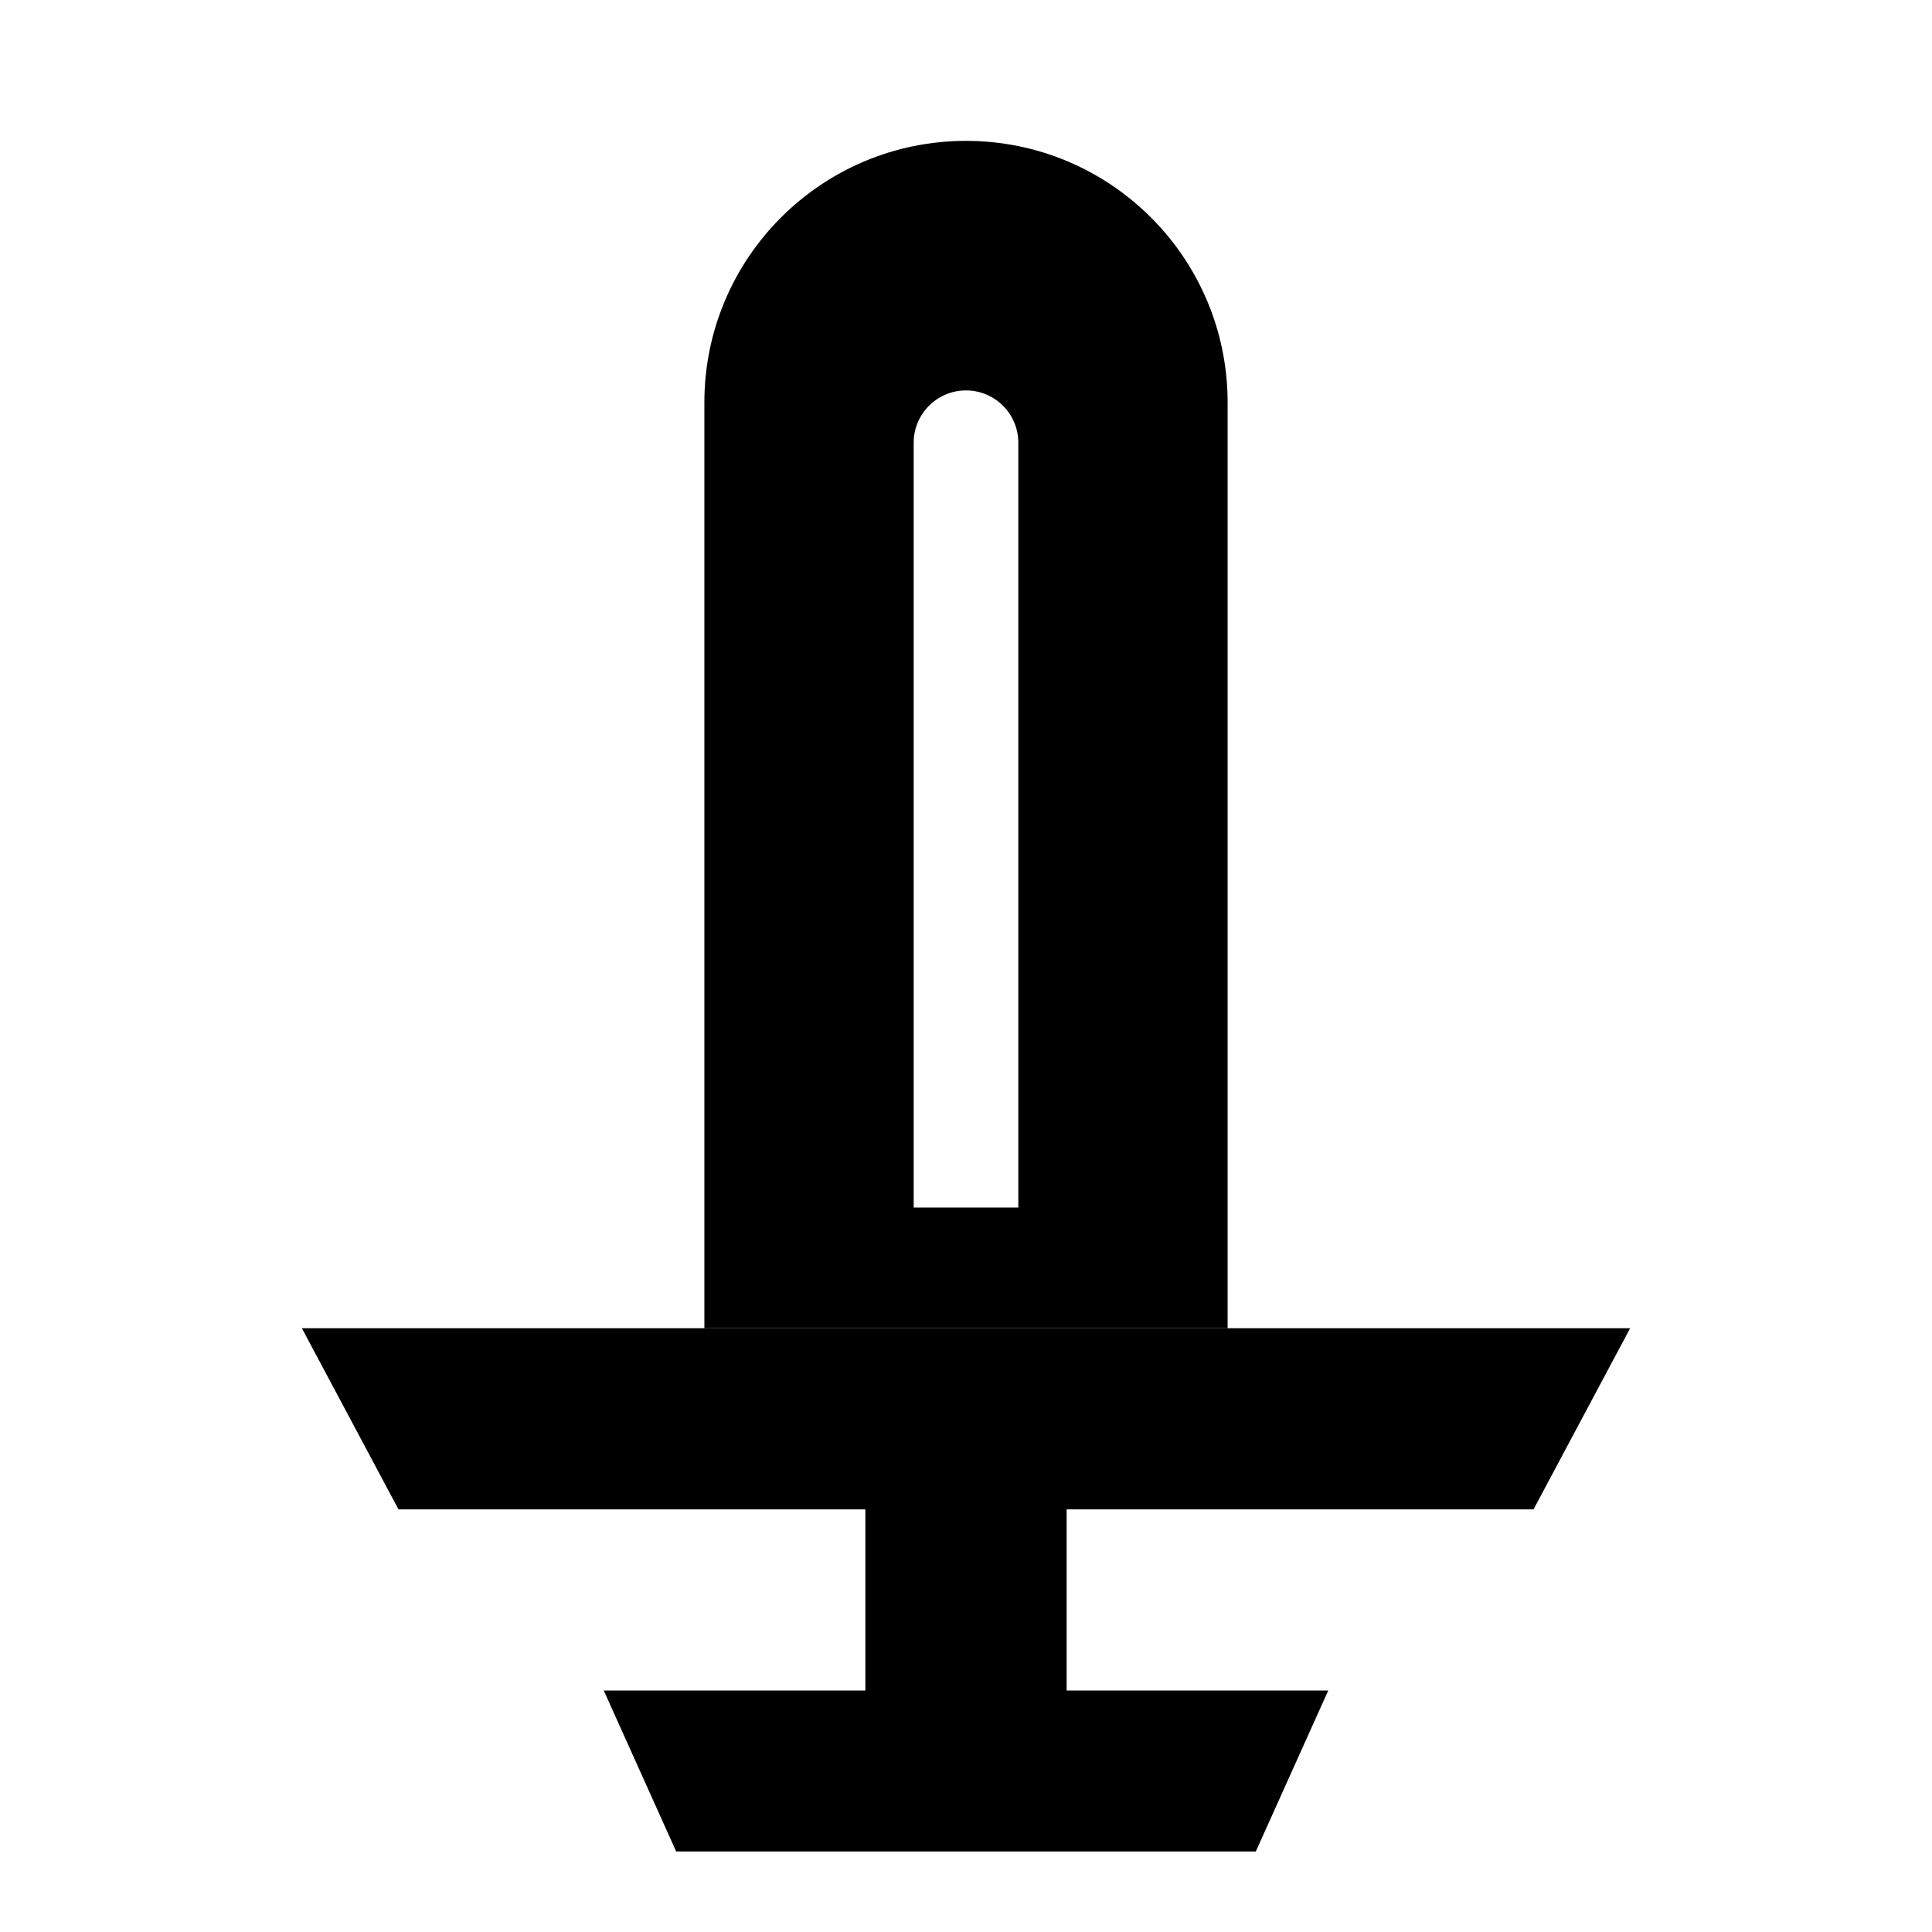
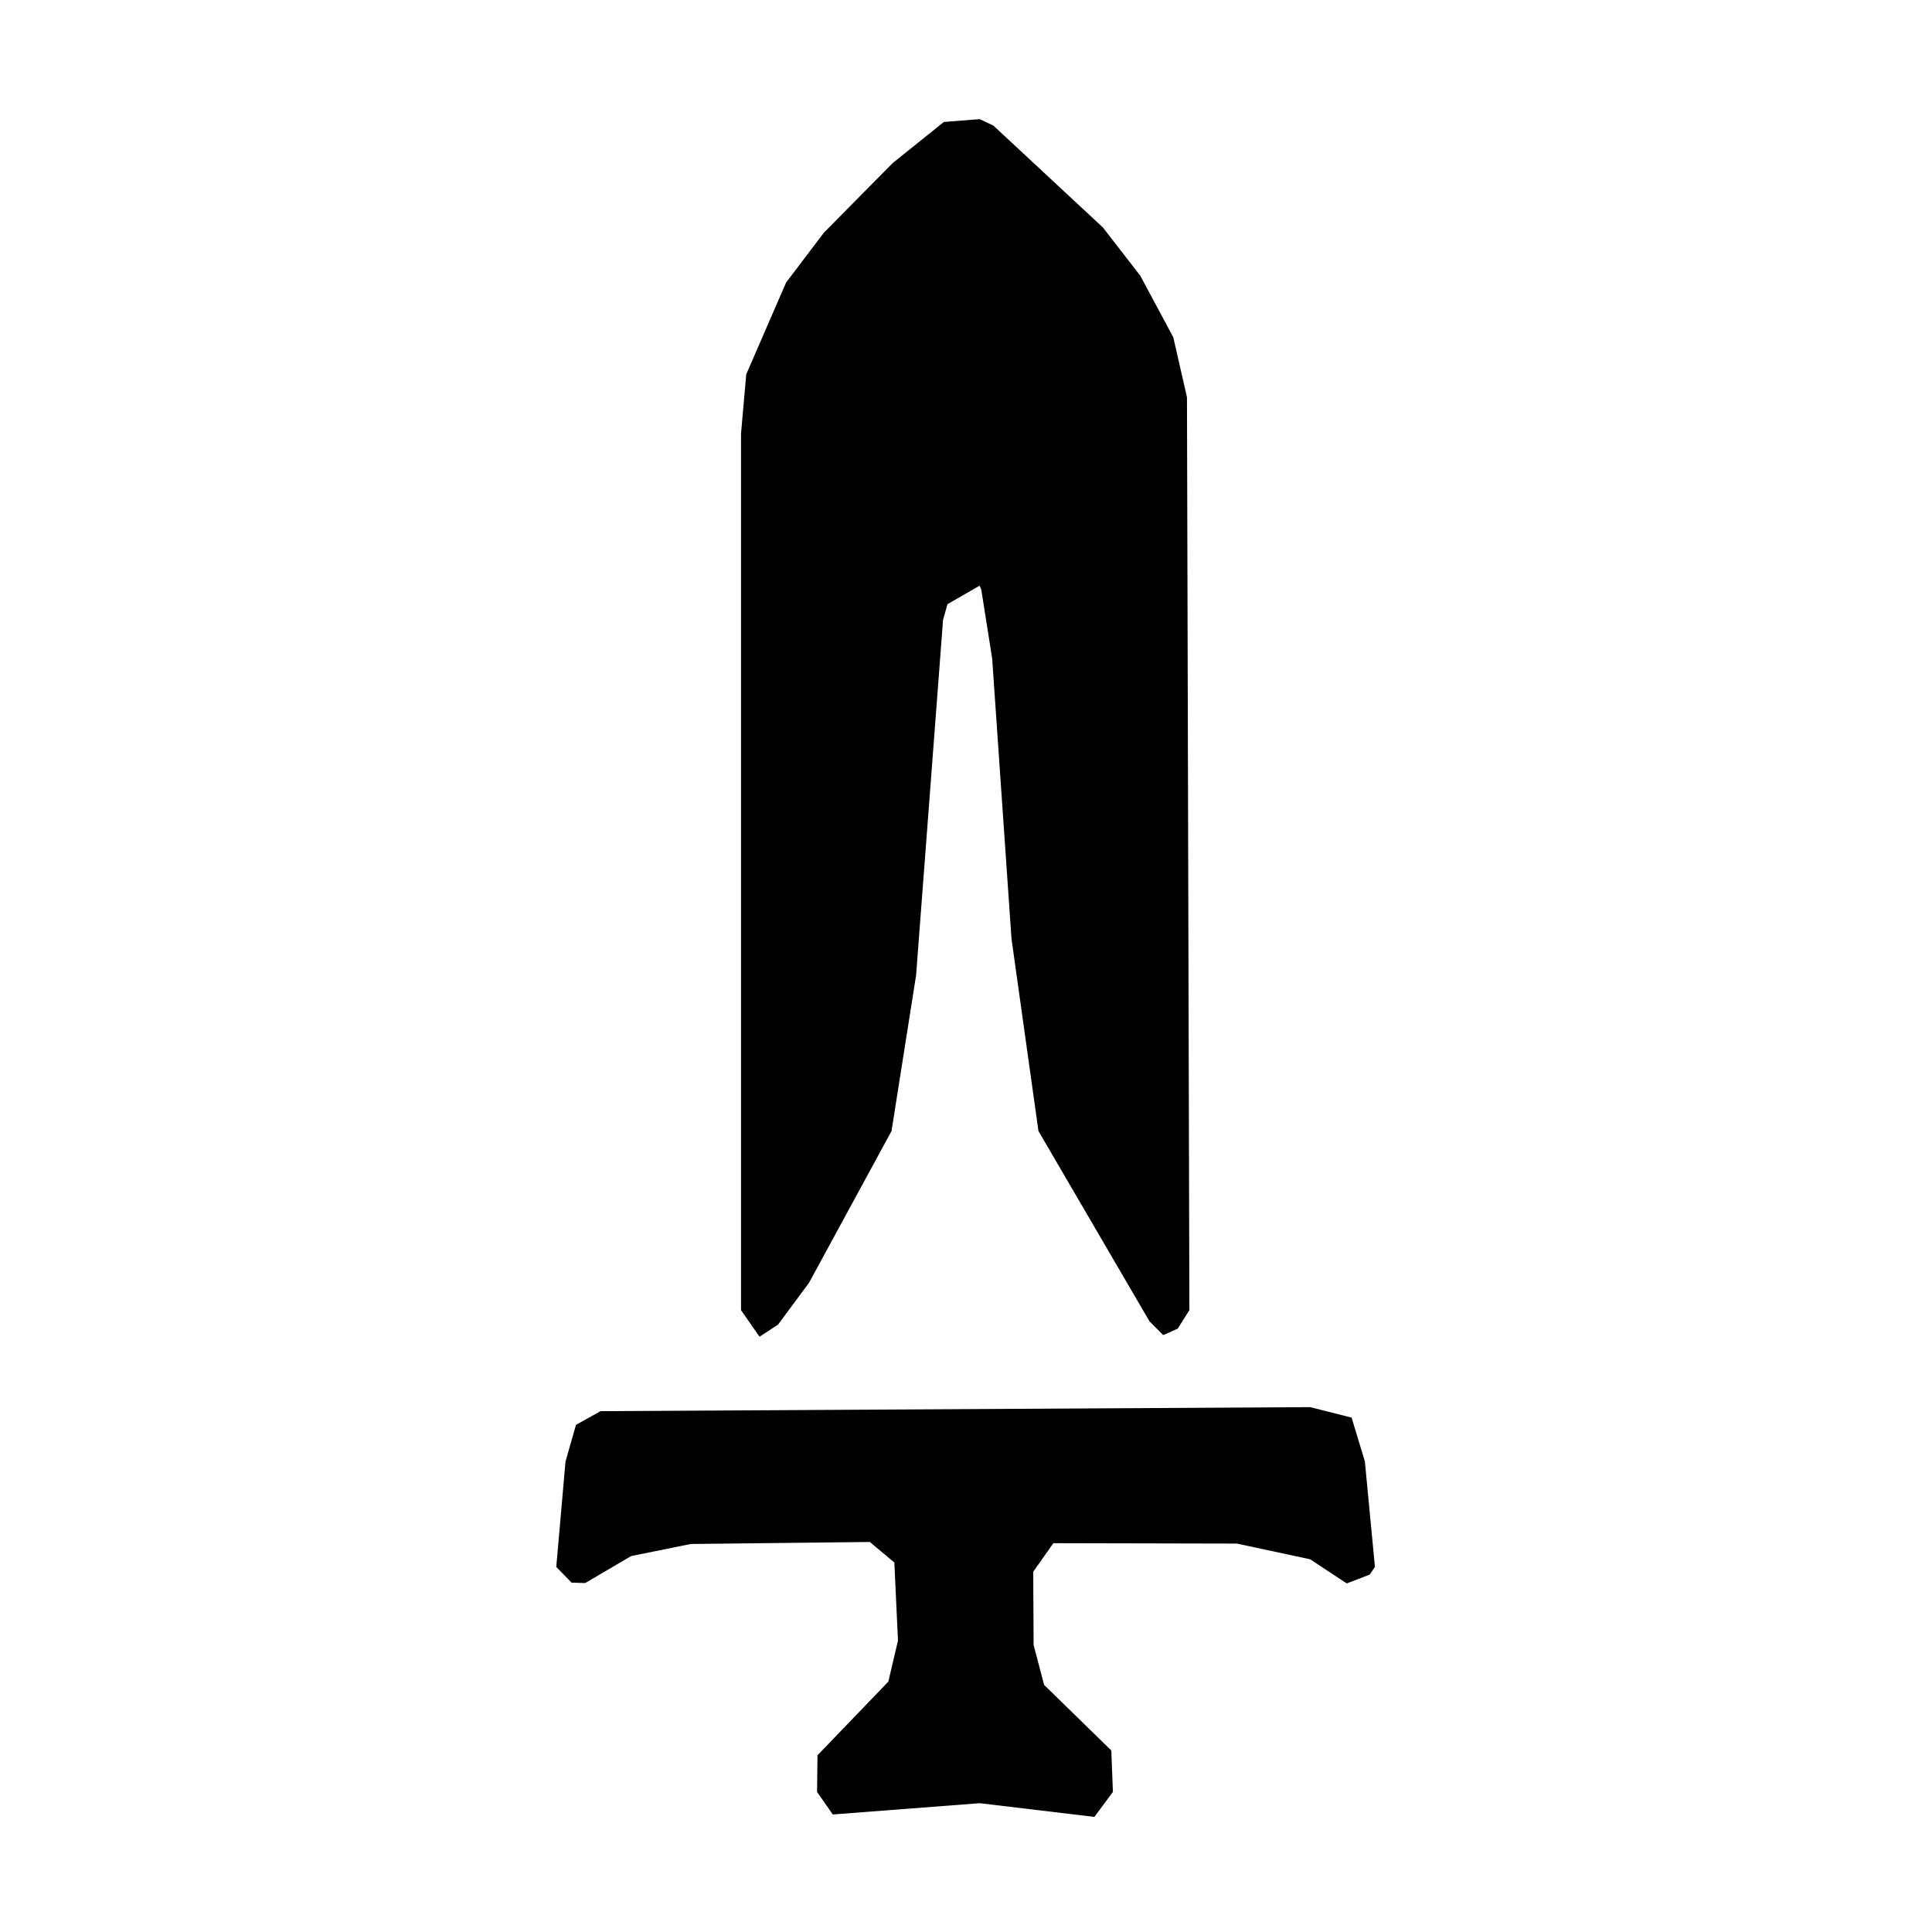
<svg xmlns="http://www.w3.org/2000/svg" viewBox="0 0 48 48" fill="currentColor">
-   <path fill-rule="evenodd" d="M17.5 33V10a6.5 6.5 0 0 1 13 0v23ZM22.7 30h2.6V11a1.3 1.3 0 0 0-2.6 0Z" />
-   <path d="M7.5 33h33l-2.4 4.5H9.9ZM21.5 37.5h5V42h-5ZM15 42h18l-1.8 4H16.8Z" />
+   <path fill-rule="evenodd" d="M23.45 3.03L24.34 2.96L24.68 3.12L27.40 5.65L28.33 6.85L29.15 8.38L29.49 9.87L29.55 32.55L29.26 33.01L28.90 33.17L28.56 32.83L25.80 28.10L25.13 23.32L24.65 16.36L24.38 14.65L24.34 14.55L23.54 15.01L23.43 15.40L22.76 24.23L22.15 28.10L20.10 31.87L19.33 32.91L18.87 33.21L18.41 32.55L18.41 10.78L18.54 9.30L19.53 7.02L20.47 5.78L22.18 4.05ZM14.92 35.06L32.55 34.96L33.58 35.22L33.91 36.31L34.16 38.93L34.03 39.12L33.46 39.34L32.55 38.74L30.73 38.35L26.17 38.34L25.67 39.05L25.68 40.87L25.94 41.86L27.61 43.49L27.65 44.52L27.19 45.14L24.34 44.80L20.69 45.08L20.30 44.52L20.31 43.61L22.07 41.78L22.31 40.76L22.22 38.82L21.61 38.31L17.16 38.36L15.68 38.66L14.54 39.33L14.20 39.32L13.82 38.93L14.05 36.31L14.31 35.40Z" />
</svg>
